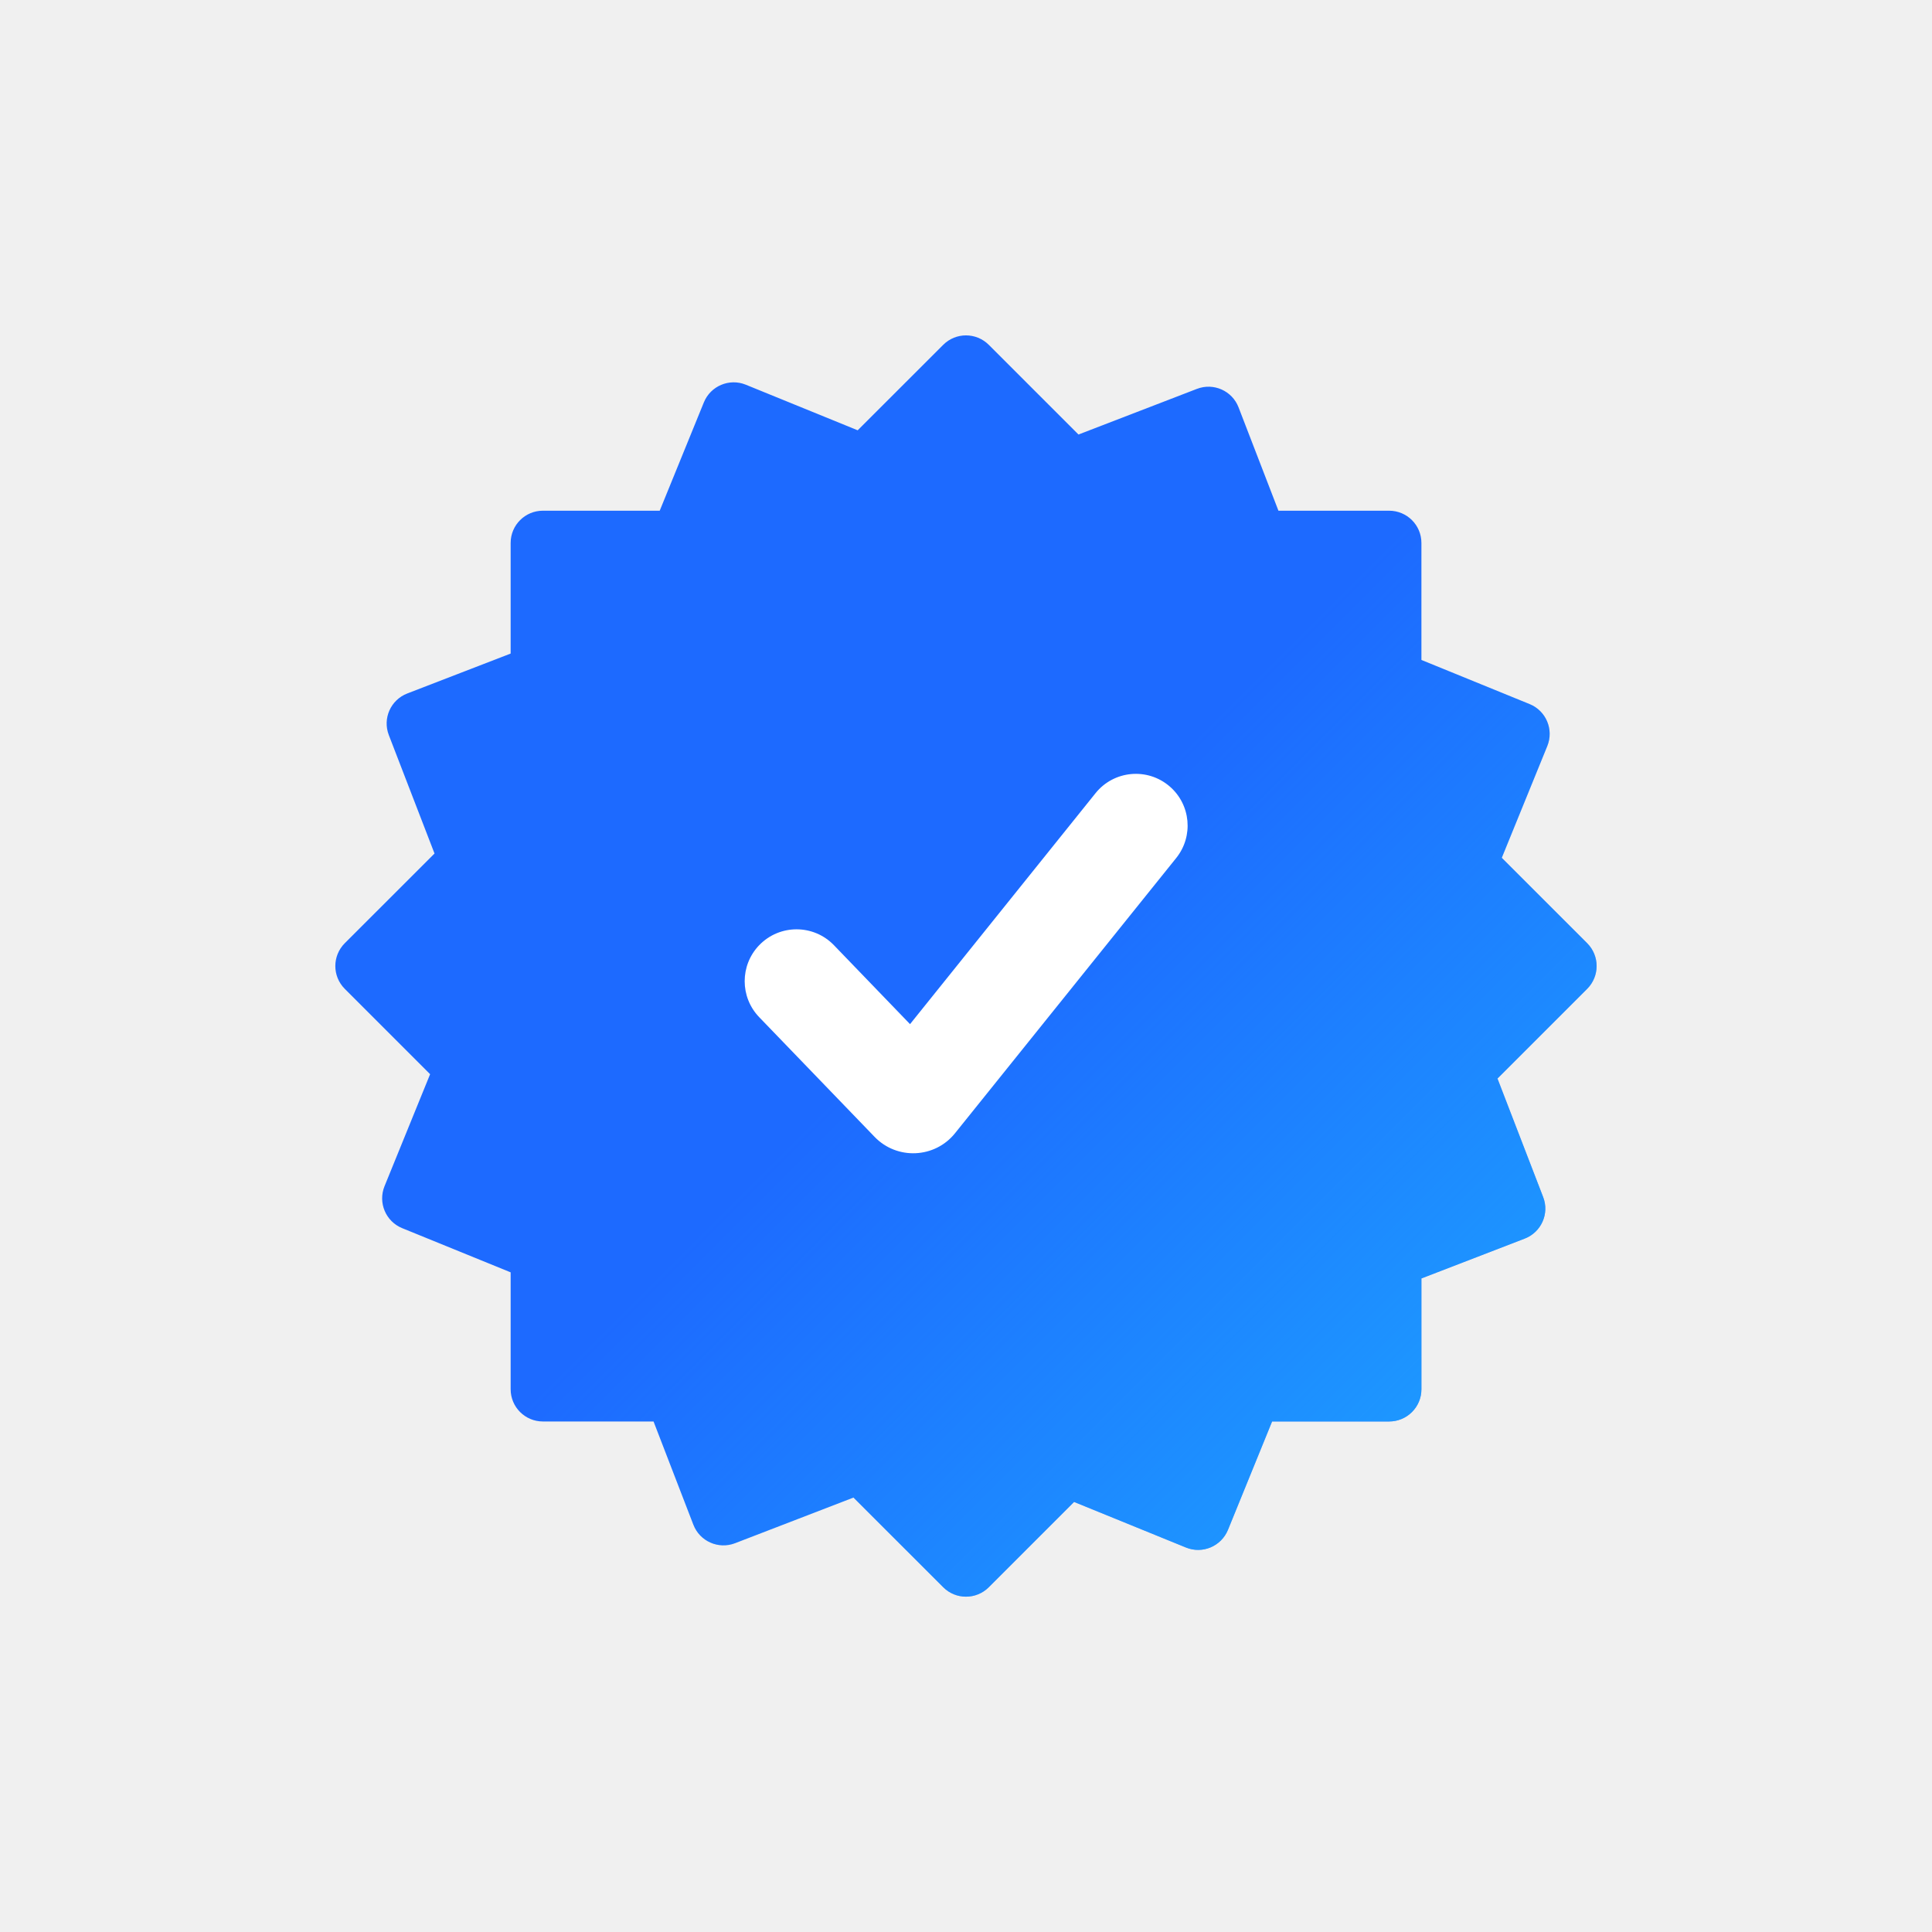
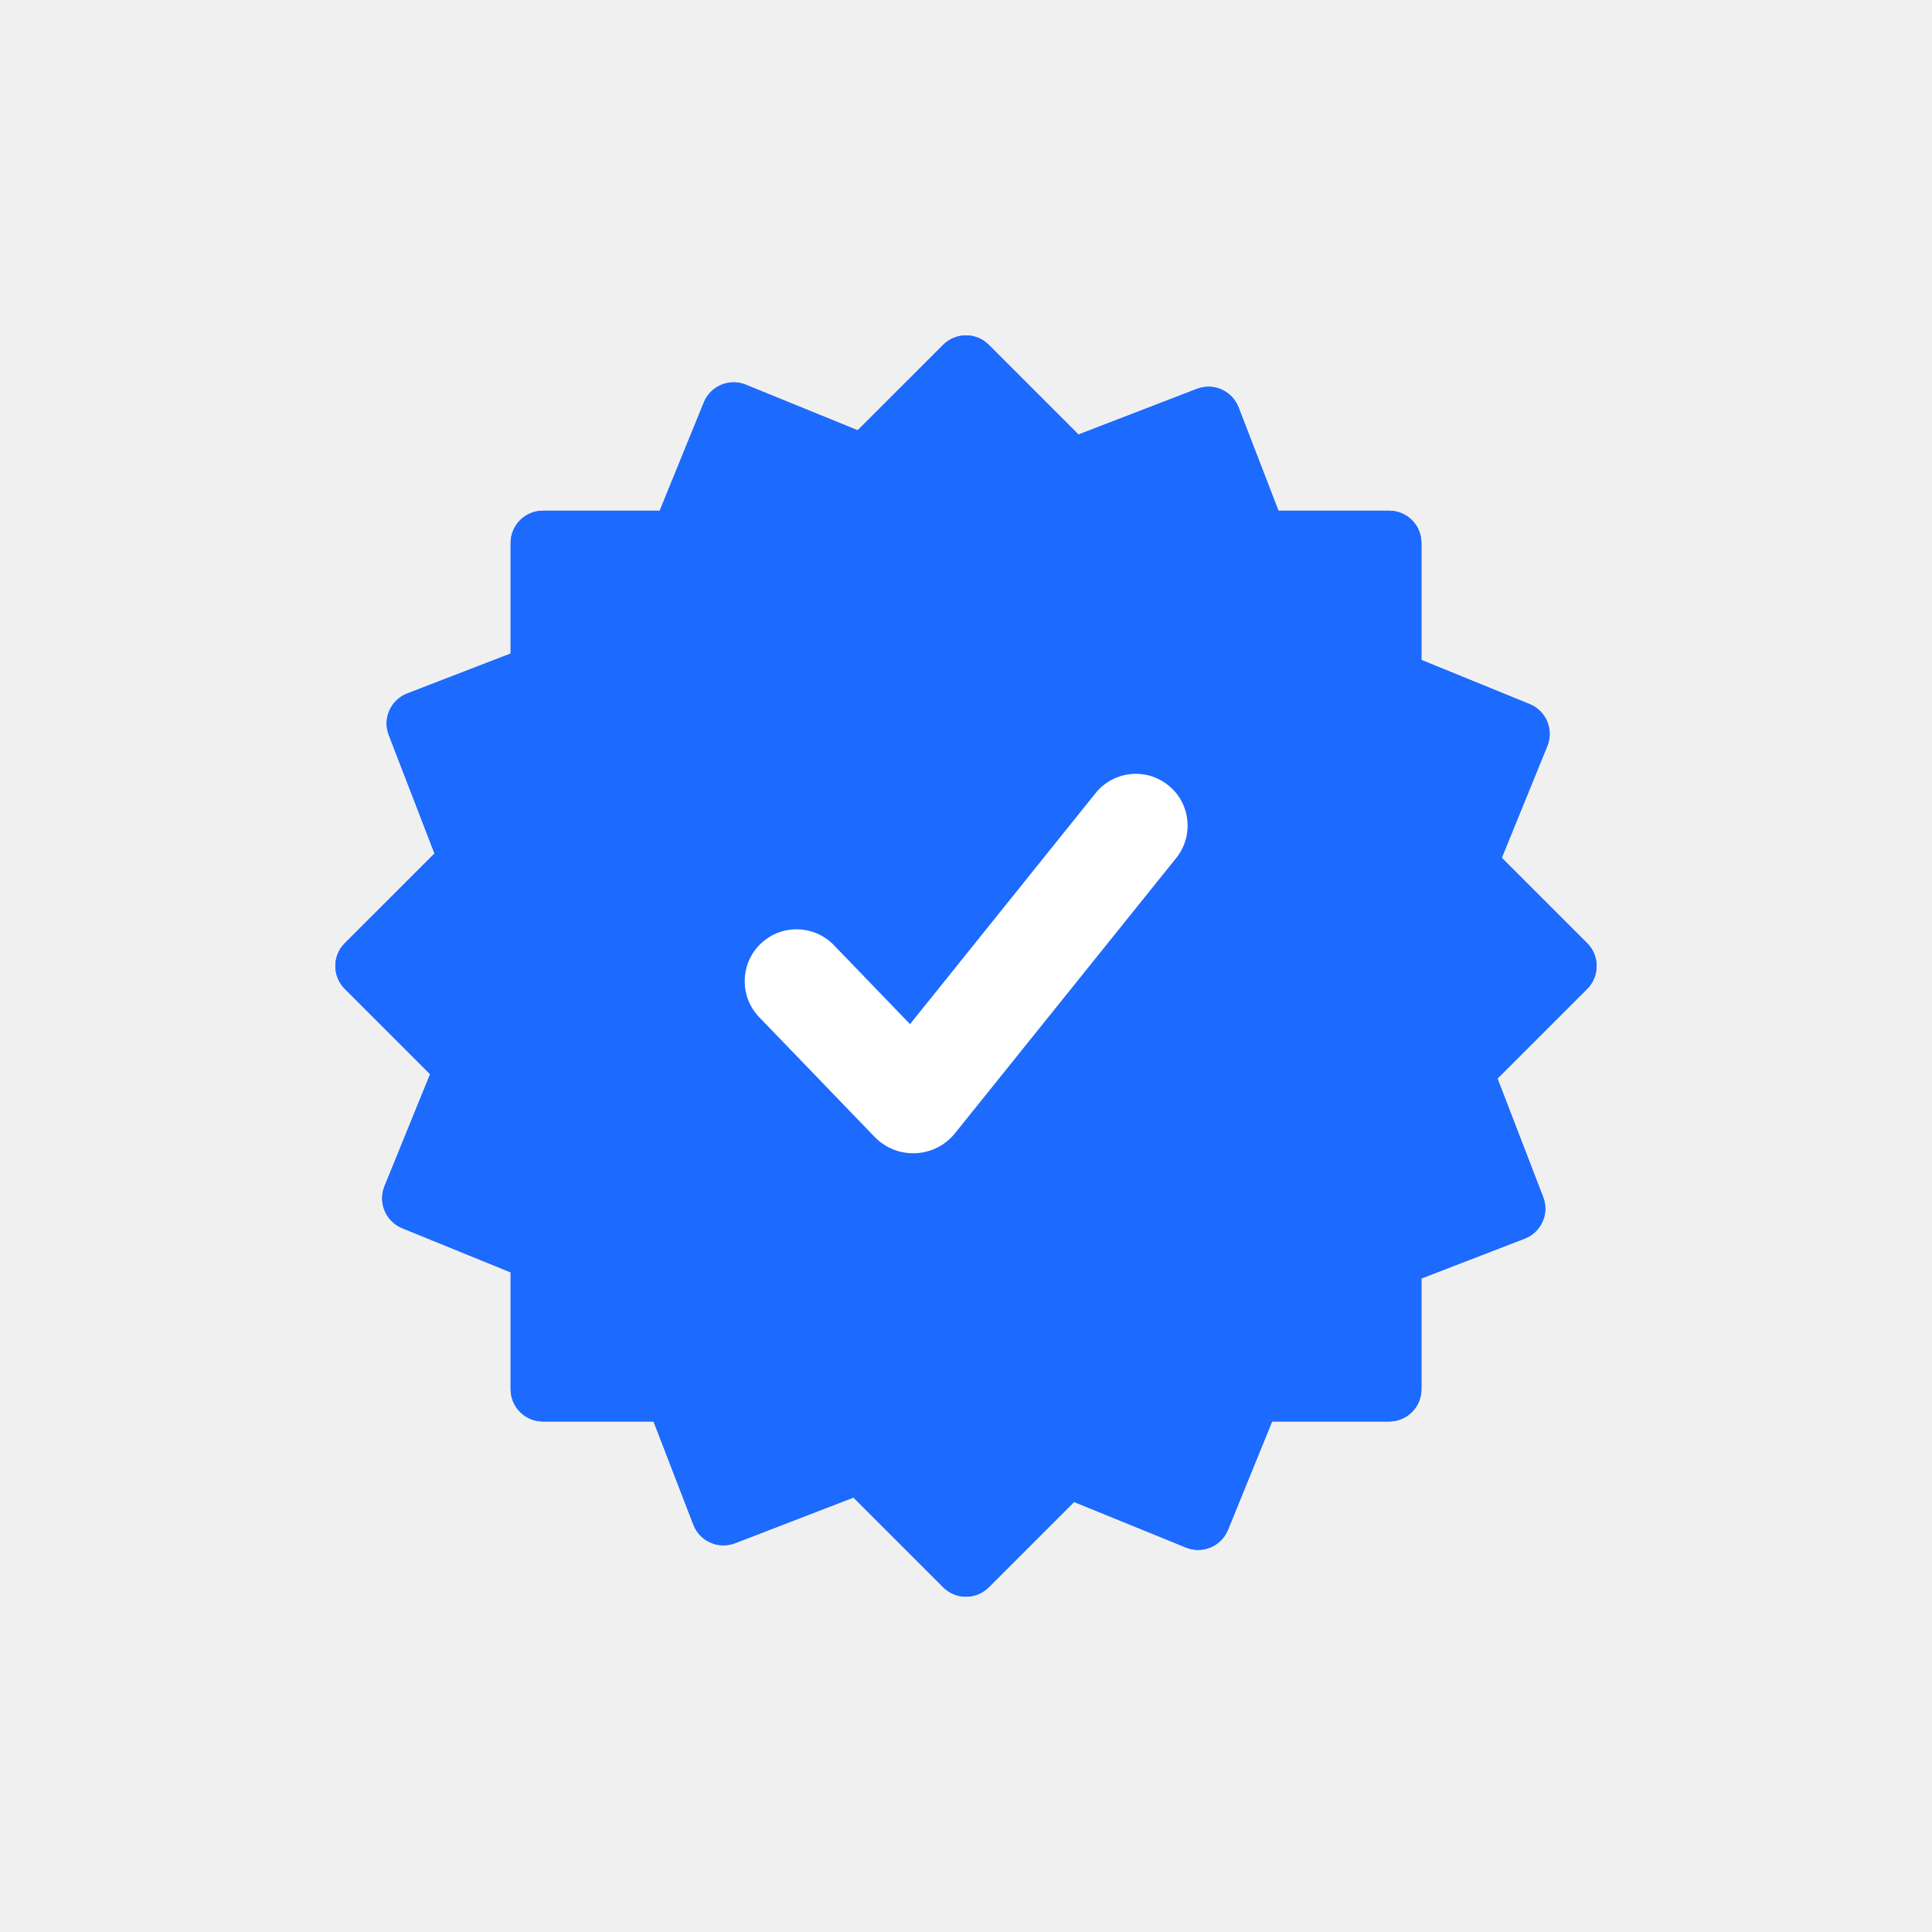
<svg xmlns="http://www.w3.org/2000/svg" width="32" height="32" viewBox="0 0 32 32" fill="none">
  <path fill-rule="evenodd" clip-rule="evenodd" d="M5.71 15.623C5.502 15.832 5.502 16.169 5.71 16.378L7.124 17.792L6.369 19.647C6.258 19.92 6.389 20.231 6.661 20.342L8.458 21.074V23.011C8.458 23.305 8.697 23.544 8.991 23.544H10.825L11.485 25.255C11.591 25.529 11.9 25.666 12.175 25.56L14.136 24.804L15.623 26.29C15.831 26.498 16.168 26.498 16.377 26.29L17.79 24.877L19.644 25.632C19.916 25.743 20.227 25.612 20.339 25.339L21.07 23.544H23.009C23.304 23.544 23.543 23.305 23.543 23.011V21.175L25.254 20.515C25.529 20.409 25.666 20.1 25.559 19.826L24.803 17.864L26.289 16.378C26.497 16.169 26.497 15.832 26.289 15.623L24.874 14.208L25.628 12.357C25.739 12.084 25.608 11.773 25.335 11.662L23.543 10.931V8.992C23.543 8.698 23.304 8.459 23.009 8.459H21.175L20.514 6.746C20.408 6.472 20.1 6.335 19.825 6.441L17.863 7.197L16.377 5.711C16.168 5.503 15.831 5.503 15.623 5.711L14.206 7.127L12.353 6.372C12.081 6.261 11.769 6.392 11.658 6.665L10.927 8.459H8.991C8.697 8.459 8.458 8.698 8.458 8.992V10.825L6.746 11.486C6.471 11.592 6.334 11.9 6.44 12.175L7.197 14.137L5.71 15.623Z" fill="#1D6AFF" />
-   <path fill-rule="evenodd" clip-rule="evenodd" d="M5.71 15.623C5.502 15.832 5.502 16.169 5.71 16.378L7.124 17.792L6.369 19.647C6.258 19.92 6.389 20.231 6.661 20.342L8.458 21.074V23.011C8.458 23.305 8.697 23.544 8.991 23.544H10.825L11.485 25.255C11.591 25.529 11.9 25.666 12.175 25.56L14.136 24.804L15.623 26.29C15.831 26.498 16.168 26.498 16.377 26.29L17.79 24.877L19.644 25.632C19.916 25.743 20.227 25.612 20.339 25.339L21.07 23.544H23.009C23.304 23.544 23.543 23.305 23.543 23.011V21.175L25.254 20.515C25.529 20.409 25.666 20.1 25.559 19.826L24.803 17.864L26.289 16.378C26.497 16.169 26.497 15.832 26.289 15.623L24.874 14.208L25.628 12.357C25.739 12.084 25.608 11.773 25.335 11.662L23.543 10.931V8.992C23.543 8.698 23.304 8.459 23.009 8.459H21.175L20.514 6.746C20.408 6.472 20.1 6.335 19.825 6.441L17.863 7.197L16.377 5.711C16.168 5.503 15.831 5.503 15.623 5.711L14.206 7.127L12.353 6.372C12.081 6.261 11.769 6.392 11.658 6.665L10.927 8.459H8.991C8.697 8.459 8.458 8.698 8.458 8.992V10.825L6.746 11.486C6.471 11.592 6.334 11.9 6.44 12.175L7.197 14.137L5.71 15.623Z" fill="url(#paint0_linear_5290_124358)" />
+   <path fill-rule="evenodd" clip-rule="evenodd" d="M5.71 15.623C5.502 15.832 5.502 16.169 5.71 16.378L7.124 17.792L6.369 19.647C6.258 19.92 6.389 20.231 6.661 20.342L8.458 21.074V23.011C8.458 23.305 8.697 23.544 8.991 23.544H10.825L11.485 25.255C11.591 25.529 11.9 25.666 12.175 25.56L14.136 24.804L15.623 26.29C15.831 26.498 16.168 26.498 16.377 26.29L17.79 24.877L19.644 25.632C19.916 25.743 20.227 25.612 20.339 25.339L21.07 23.544H23.009C23.304 23.544 23.543 23.305 23.543 23.011V21.175L25.254 20.515C25.529 20.409 25.666 20.1 25.559 19.826L24.803 17.864L26.289 16.378C26.497 16.169 26.497 15.832 26.289 15.623L24.874 14.208L25.628 12.357C25.739 12.084 25.608 11.773 25.335 11.662L23.543 10.931V8.992C23.543 8.698 23.304 8.459 23.009 8.459H21.175L20.514 6.746C20.408 6.472 20.1 6.335 19.825 6.441L17.863 7.197L16.377 5.711C16.168 5.503 15.831 5.503 15.623 5.711L14.206 7.127L12.353 6.372C12.081 6.261 11.769 6.392 11.658 6.665L10.927 8.459H8.991C8.697 8.459 8.458 8.698 8.458 8.992V10.825L6.746 11.486C6.471 11.592 6.334 11.9 6.44 12.175L7.197 14.137L5.71 15.623Z" fill="#1D6AFF" />
  <path d="M12.575 16.848L14.486 18.83C14.857 19.215 15.483 19.187 15.818 18.77L19.482 14.211C19.771 13.851 19.723 13.327 19.374 13.026C19.007 12.709 18.45 12.759 18.146 13.137L15.073 16.963L13.812 15.655C13.474 15.305 12.913 15.305 12.575 15.655C12.254 15.988 12.254 16.515 12.575 16.848Z" fill="white" />
-   <defs>
-     <linearGradient id="paint0_linear_5290_124358" x1="26.445" y1="26.446" x2="16" y2="16.001" gradientUnits="userSpaceOnUse">
-       <stop stop-color="#1DB4FF" stop-opacity="0.85" />
-       <stop offset="1" stop-color="#1DB4FF" stop-opacity="0" />
-     </linearGradient>
-   </defs>
</svg>
